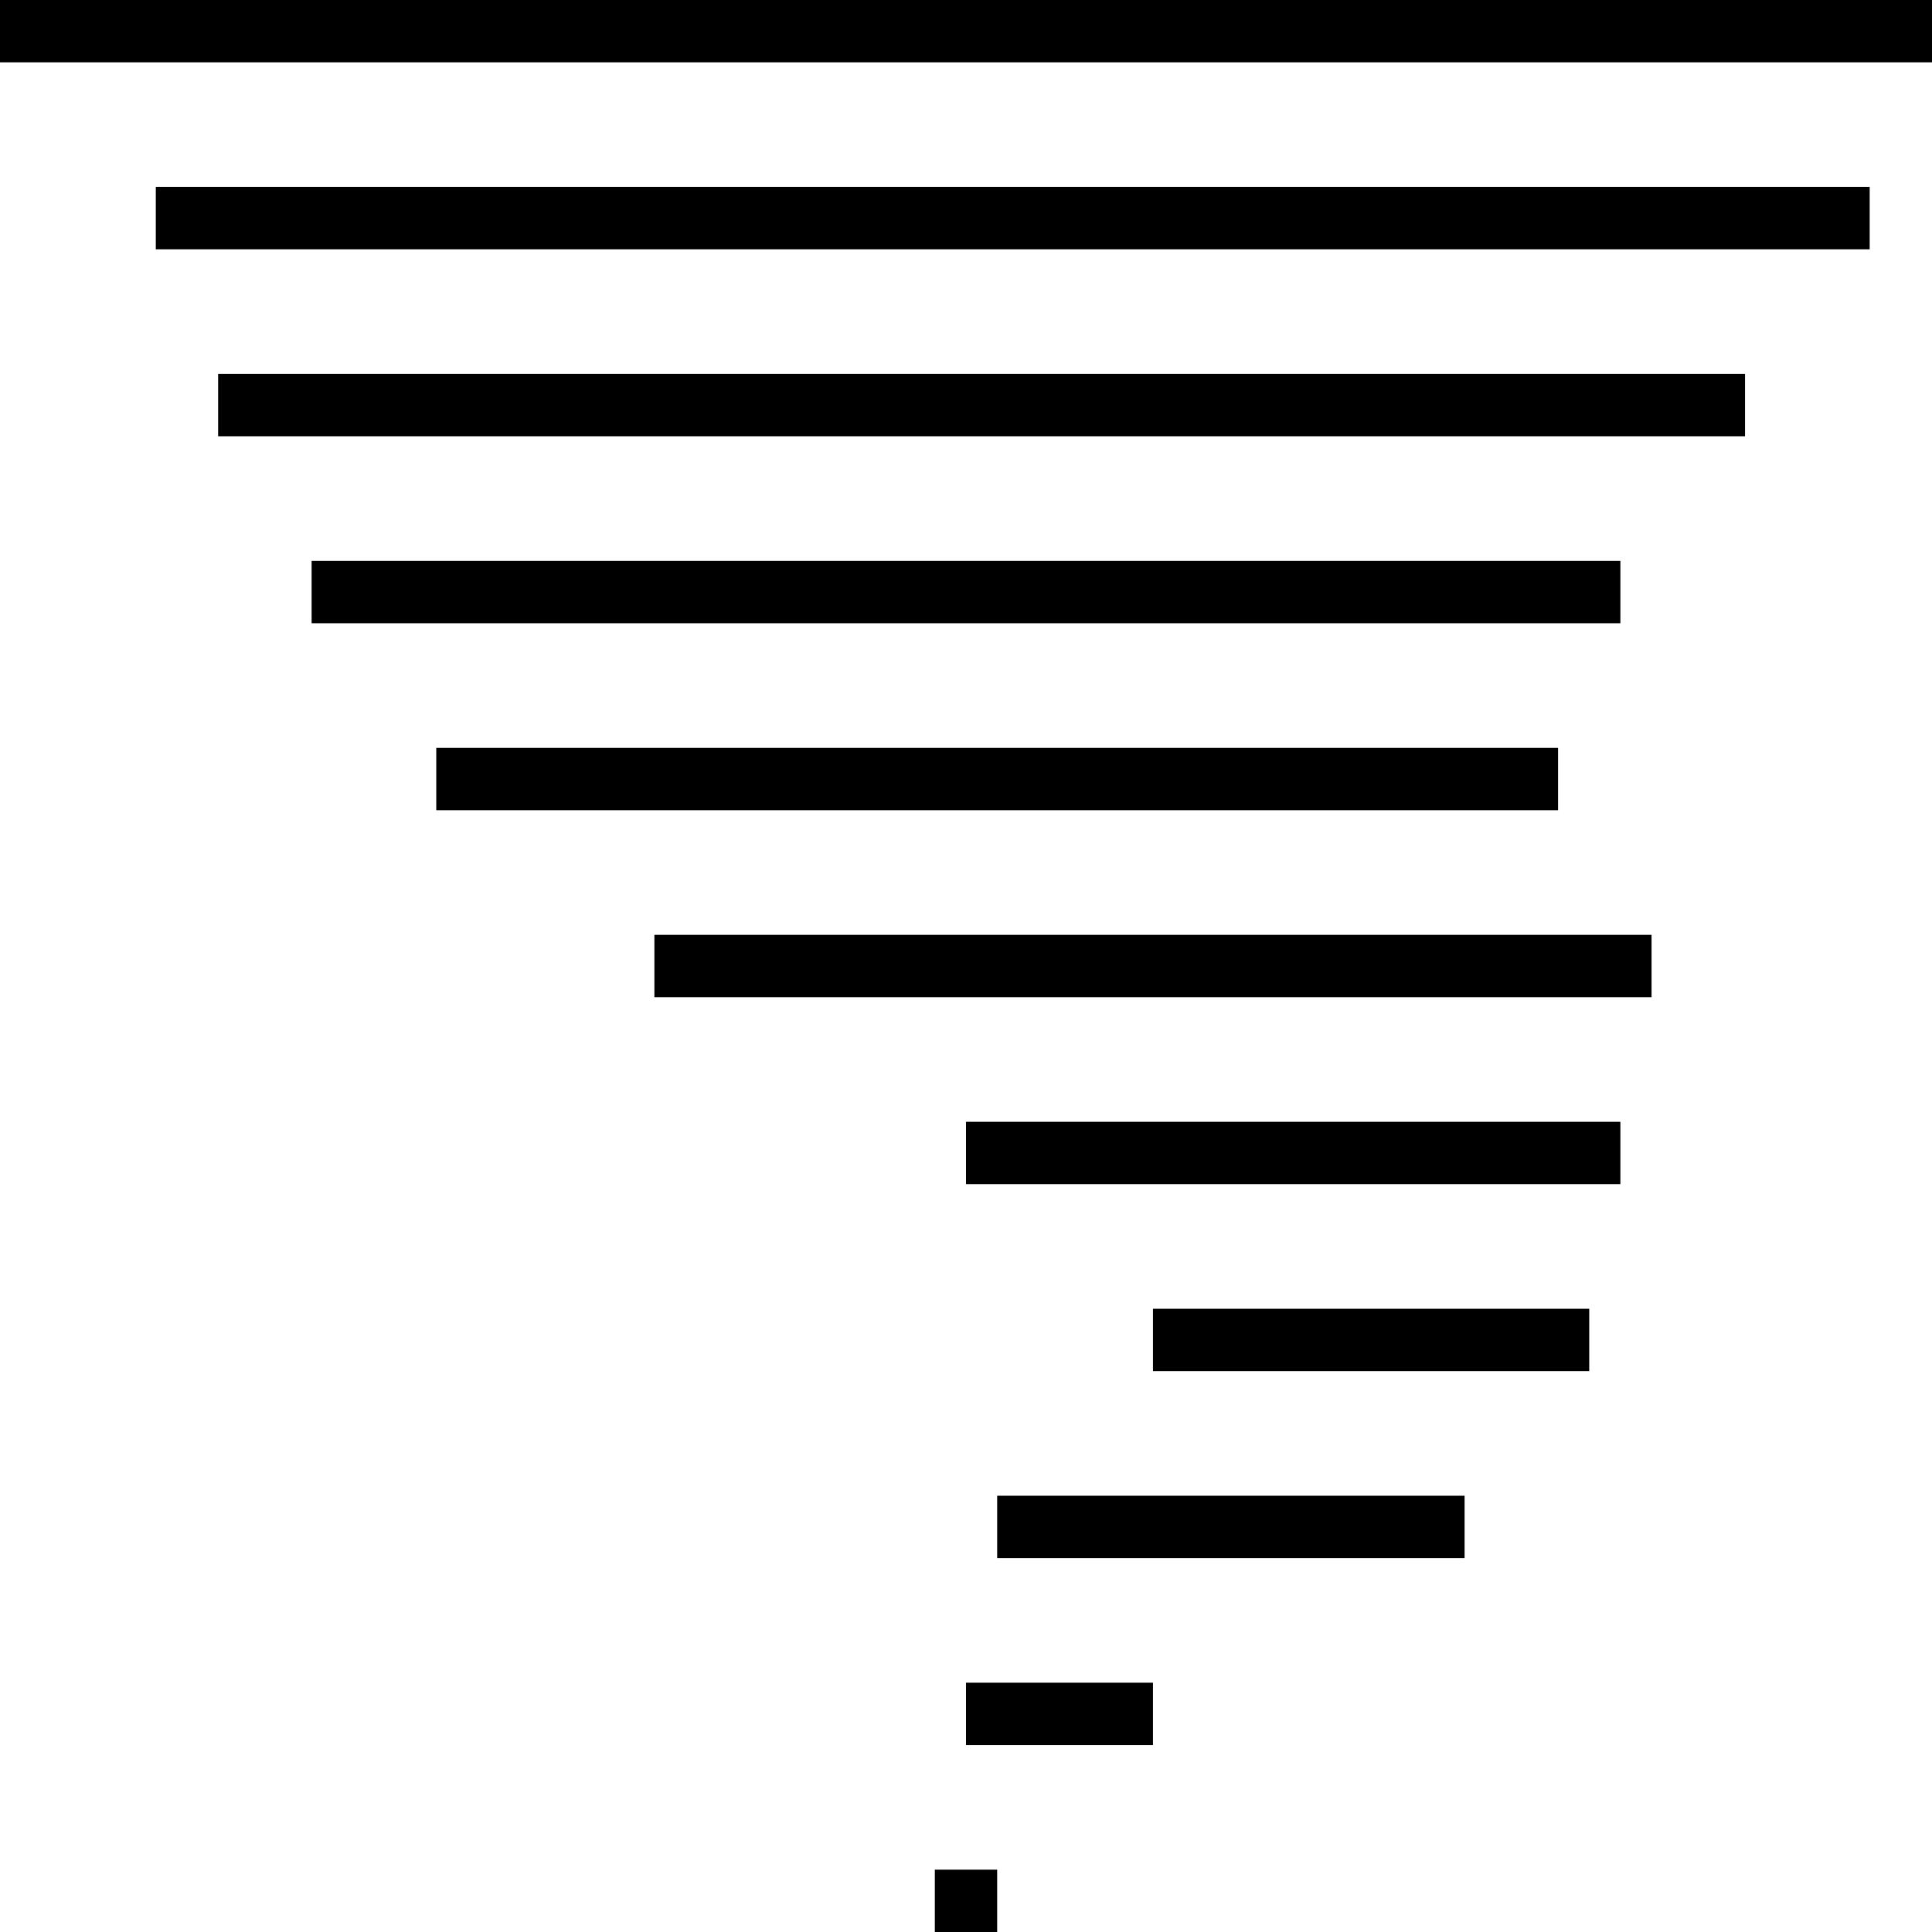
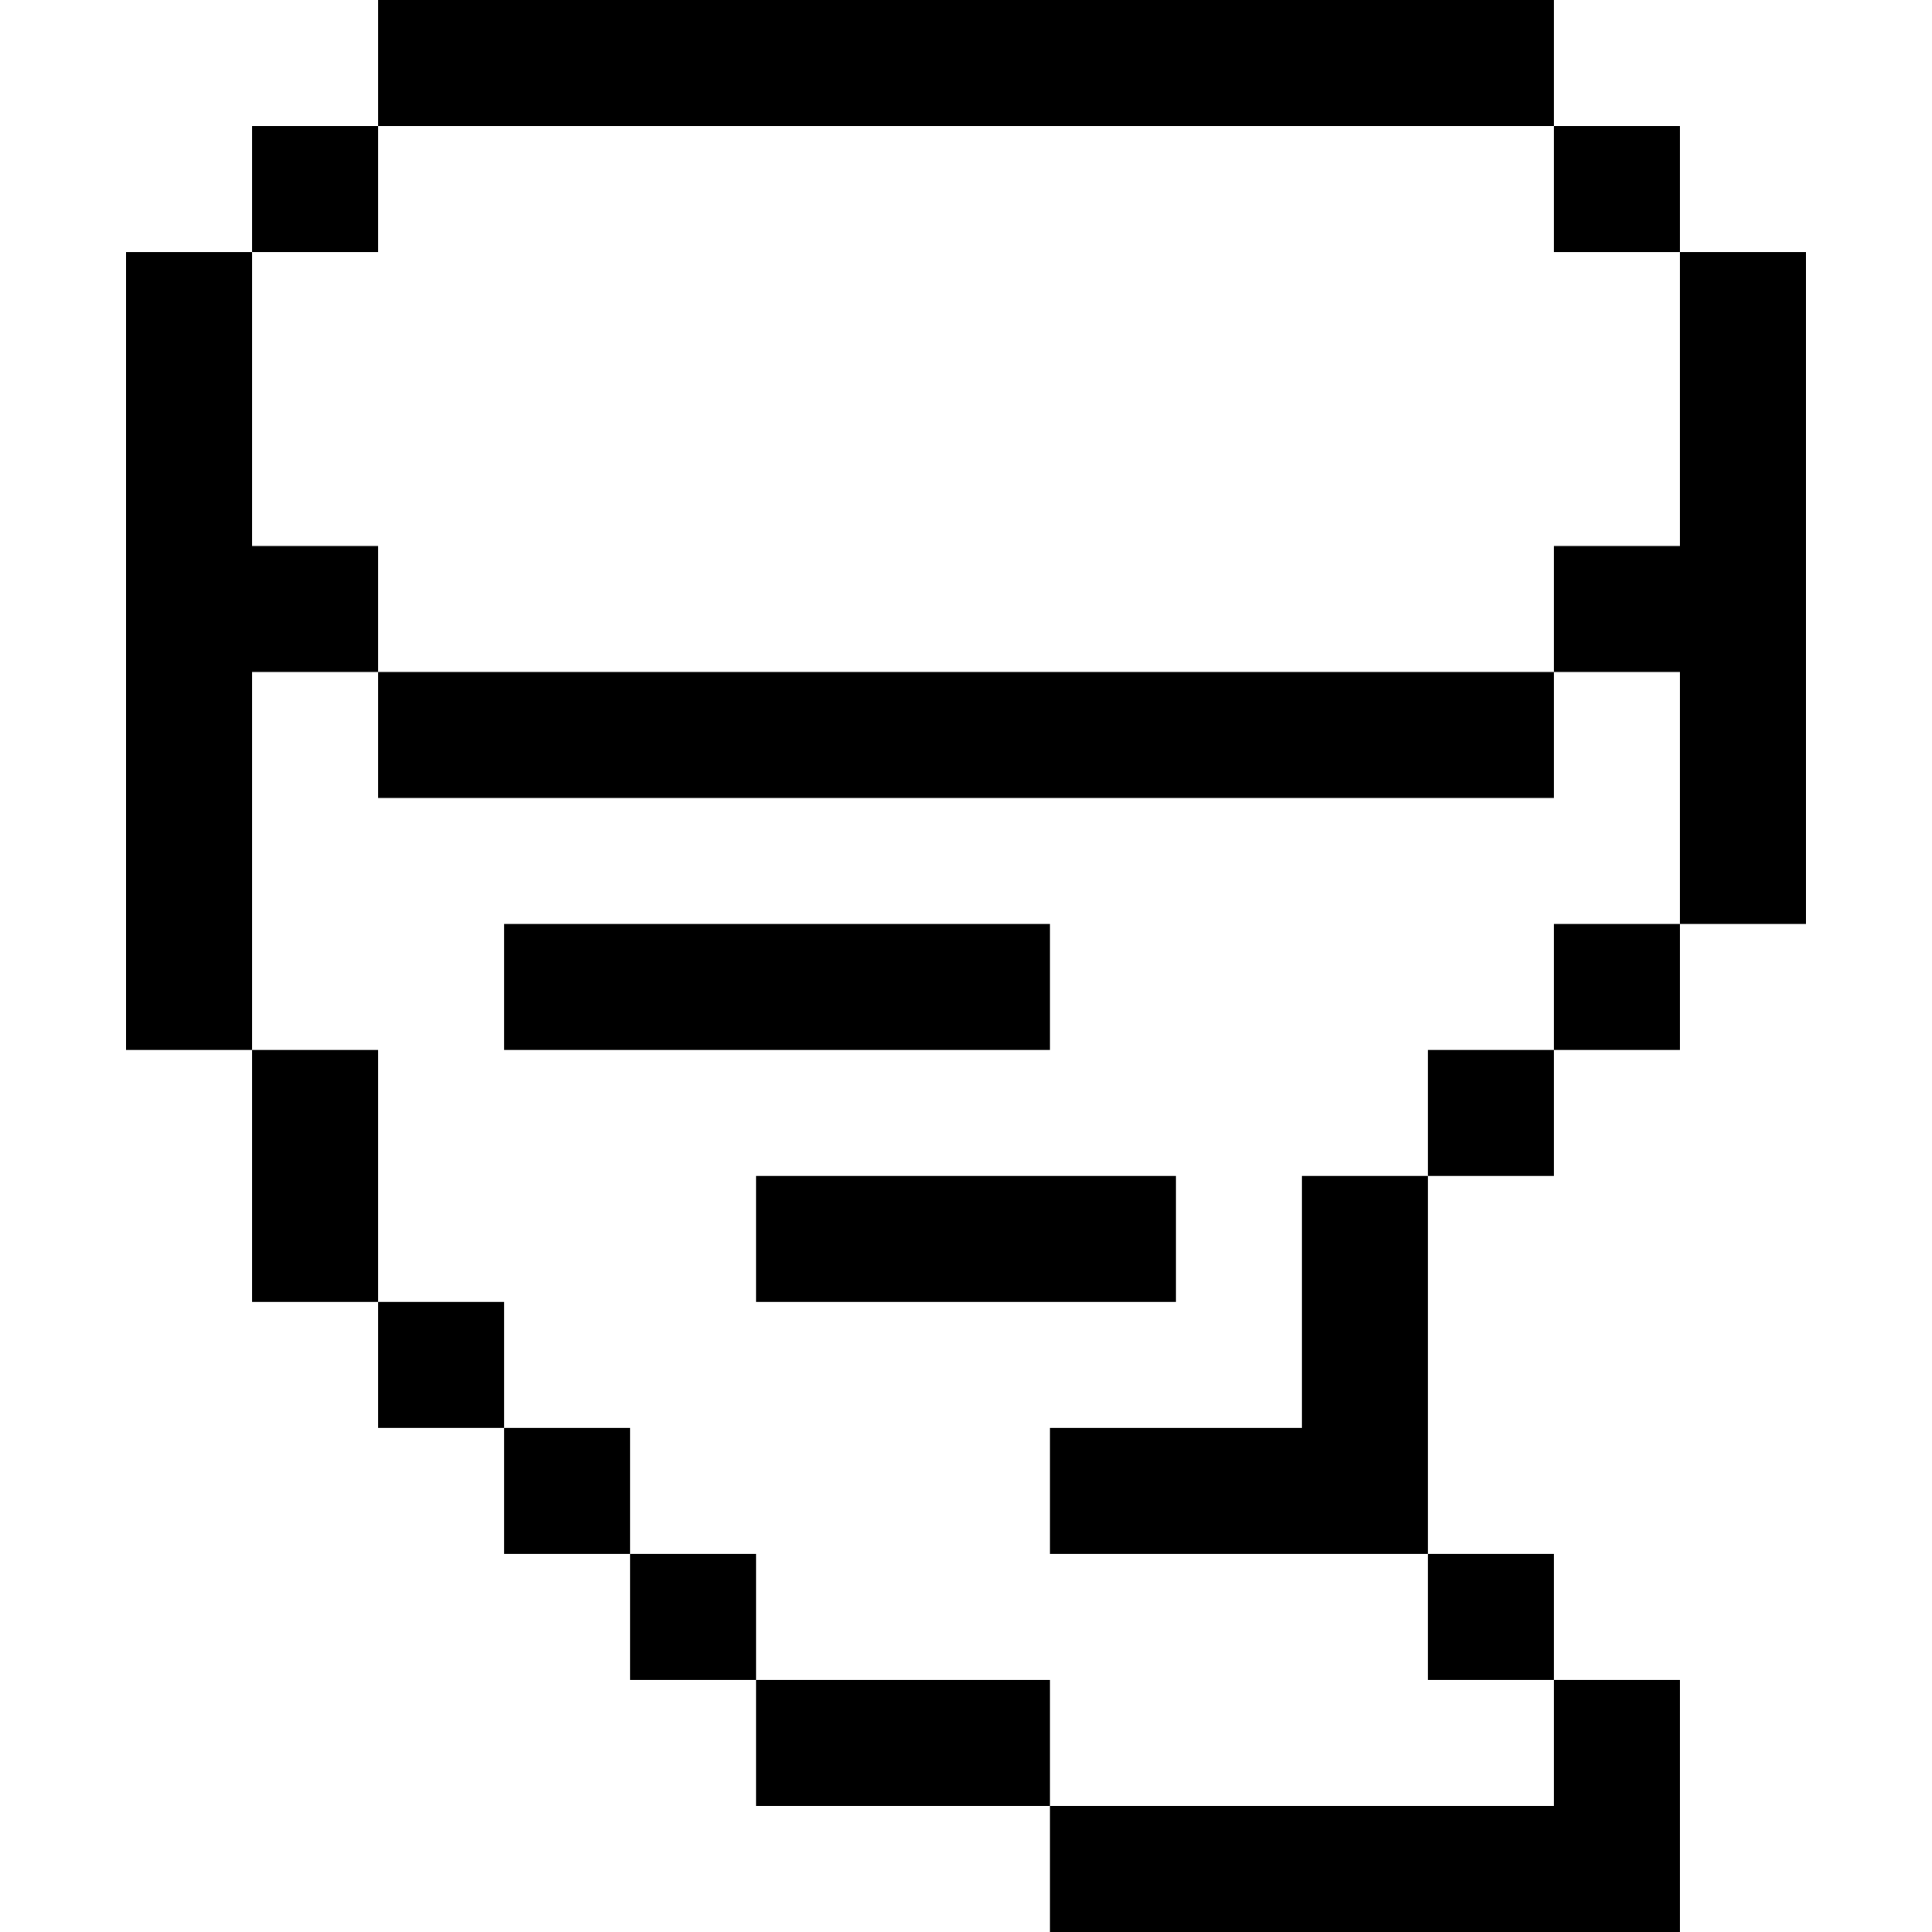
- <svg xmlns="http://www.w3.org/2000/svg" version="1.1" id="Layer_1" x="0px" y="0px" viewBox="0 0 496 496" style="enable-background:new 0 0 496 496;" xml:space="preserve">
+ <svg xmlns="http://www.w3.org/2000/svg" version="1.1" id="Layer_1" x="0px" y="0px" viewBox="0 0 512 512" style="enable-background:new 0 0 512 512;" xml:space="preserve">
+   <g>
+     <g>
+       <rect x="100.174" y="345.043" width="33.391" height="33.391" />
+     </g>
+   </g>
+   <g>
+     <g>
+       <rect x="378.435" y="278.261" width="33.391" height="33.391" />
+     </g>
+   </g>
+   <g>
+     <g>
+       <polygon points="345.043,311.652 345.043,378.435 278.261,378.435 278.261,411.826 345.043,411.826 378.435,411.826     378.435,378.435 378.435,311.652   " />
+     </g>
+   </g>
+   <g>
+     <g>
+       <rect x="378.435" y="411.826" width="33.391" height="33.391" />
+     </g>
+   </g>
+   <g>
+     <g>
+       <rect x="133.565" y="378.435" width="33.391" height="33.391" />
+     </g>
+   </g>
+   <g>
+     <g>
+       <rect x="166.957" y="411.826" width="33.391" height="33.391" />
+     </g>
+   </g>
+   <g>
+     <g>
+       <rect x="200.348" y="445.217" width="77.913" height="33.391" />
+     </g>
+   </g>
+   <g>
+     <g>
+       <rect x="411.826" y="244.87" width="33.391" height="33.391" />
+     </g>
+   </g>
+   <g>
+     <g>
+       <polygon points="411.826,445.217 411.826,478.609 278.261,478.609 278.261,512 411.826,512 445.217,512 445.217,478.609     445.217,445.217   " />
+     </g>
+   </g>
+   <g>
+     <g>
+       <rect x="66.783" y="278.261" width="33.391" height="66.783" />
+     </g>
+   </g>
+   <g>
+     <g>
+       <rect x="133.565" y="244.87" width="144.696" height="33.391" />
+     </g>
+   </g>
+   <g>
+     <g>
+       <rect x="200.348" y="311.652" width="111.304" height="33.391" />
+     </g>
+   </g>
  <g>
    <g>
      <g>
-         <rect width="496" height="16" />
-         <rect x="40" y="48" width="440" height="16" />
-         <rect x="56" y="96" width="392" height="16" />
-         <rect x="80" y="144" width="336" height="16" />
-         <rect x="112" y="192" width="288" height="16" />
-         <rect x="168" y="240" width="256" height="16" />
-         <rect x="248" y="288" width="168" height="16" />
-         <rect x="296" y="336" width="112" height="16" />
-         <rect x="256" y="384" width="120" height="16" />
-         <rect x="248" y="432" width="48" height="16" />
-         <rect x="240" y="480" width="16" height="16" />
+         <polygon points="33.391,66.783 33.391,278.261 66.783,278.261 66.783,178.087 100.174,178.087 100.174,144.696 66.783,144.696      66.783,66.783    " />
+         <rect x="66.783" y="33.391" width="33.391" height="33.391" />
+       </g>
+     </g>
+   </g>
+   <g>
+     <g>
+       <rect x="100.174" width="311.652" height="33.391" />
+     </g>
+   </g>
+   <g>
+     <g>
+       <g>
+         <rect x="100.174" y="178.087" width="311.652" height="33.391" />
+         <polygon points="445.217,66.781 445.217,33.391 411.826,33.391 411.826,66.783 445.217,66.783 445.217,144.696 411.826,144.696      411.826,178.087 445.217,178.087 445.217,244.868 478.609,244.868 478.609,66.781    " />
      </g>
    </g>
  </g>
  <g>
</g>
  <g>
</g>
  <g>
</g>
  <g>
</g>
  <g>
</g>
  <g>
</g>
  <g>
</g>
  <g>
</g>
  <g>
</g>
  <g>
</g>
  <g>
</g>
  <g>
</g>
  <g>
</g>
  <g>
</g>
  <g>
</g>
</svg>
